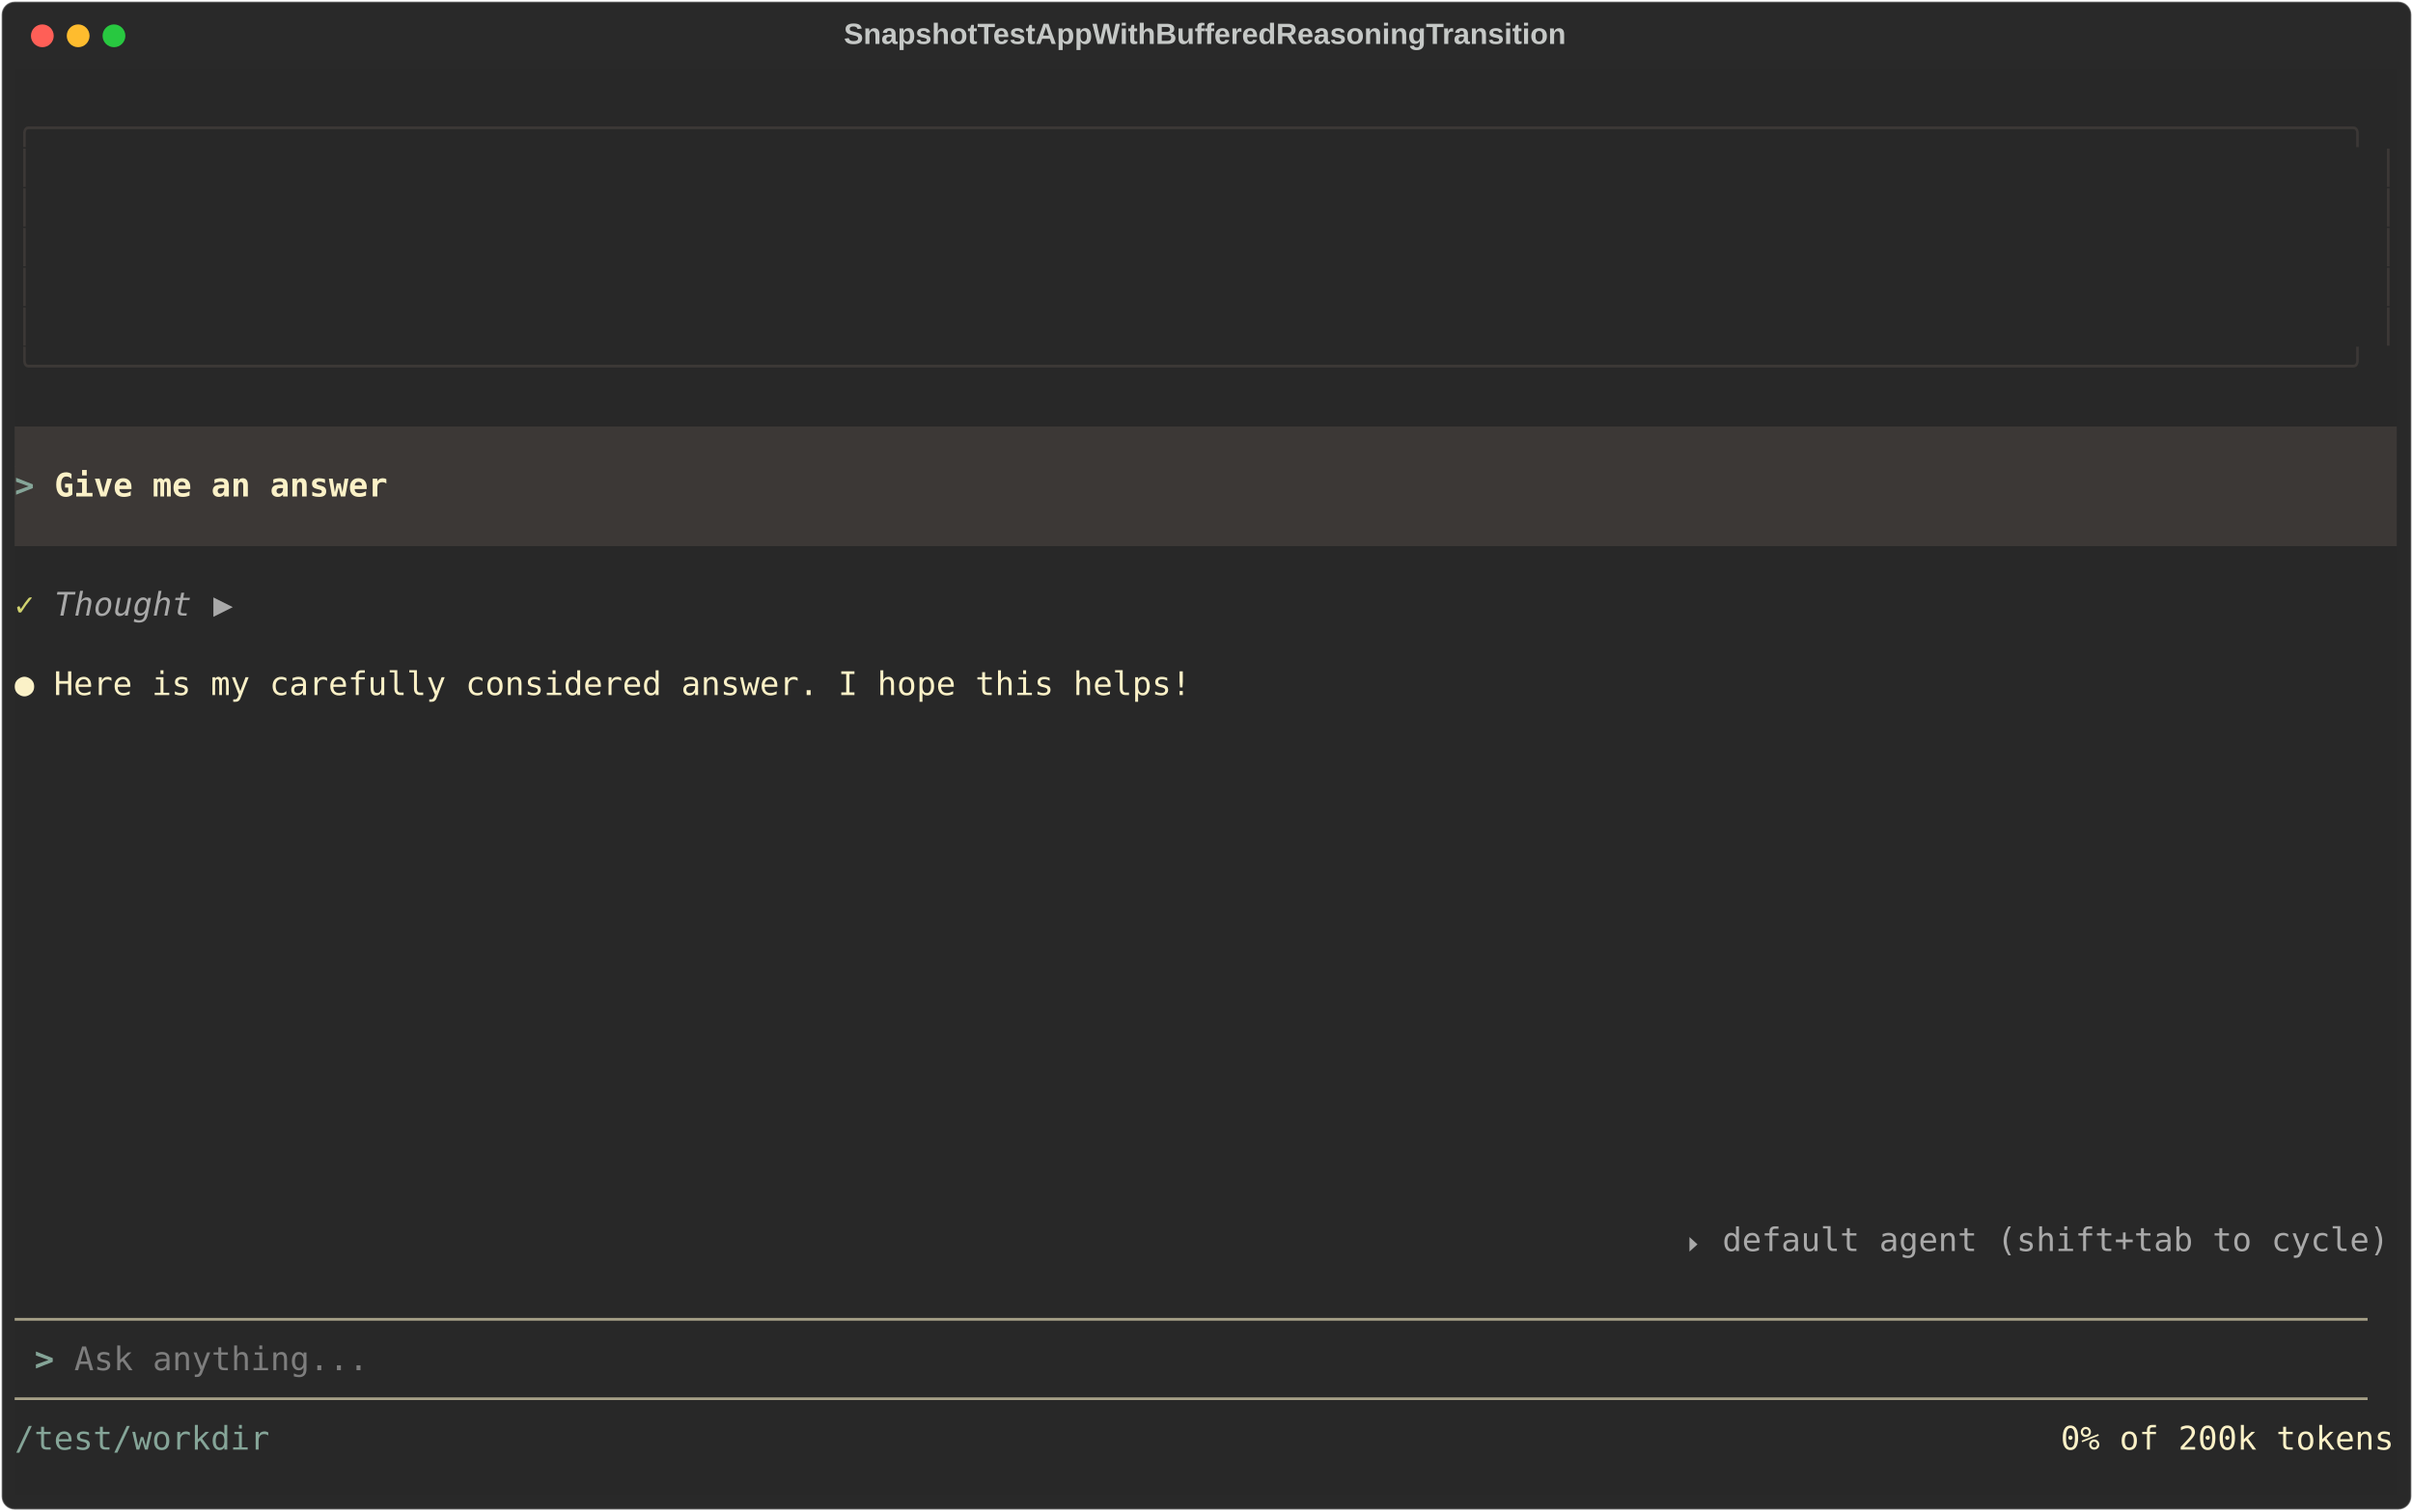
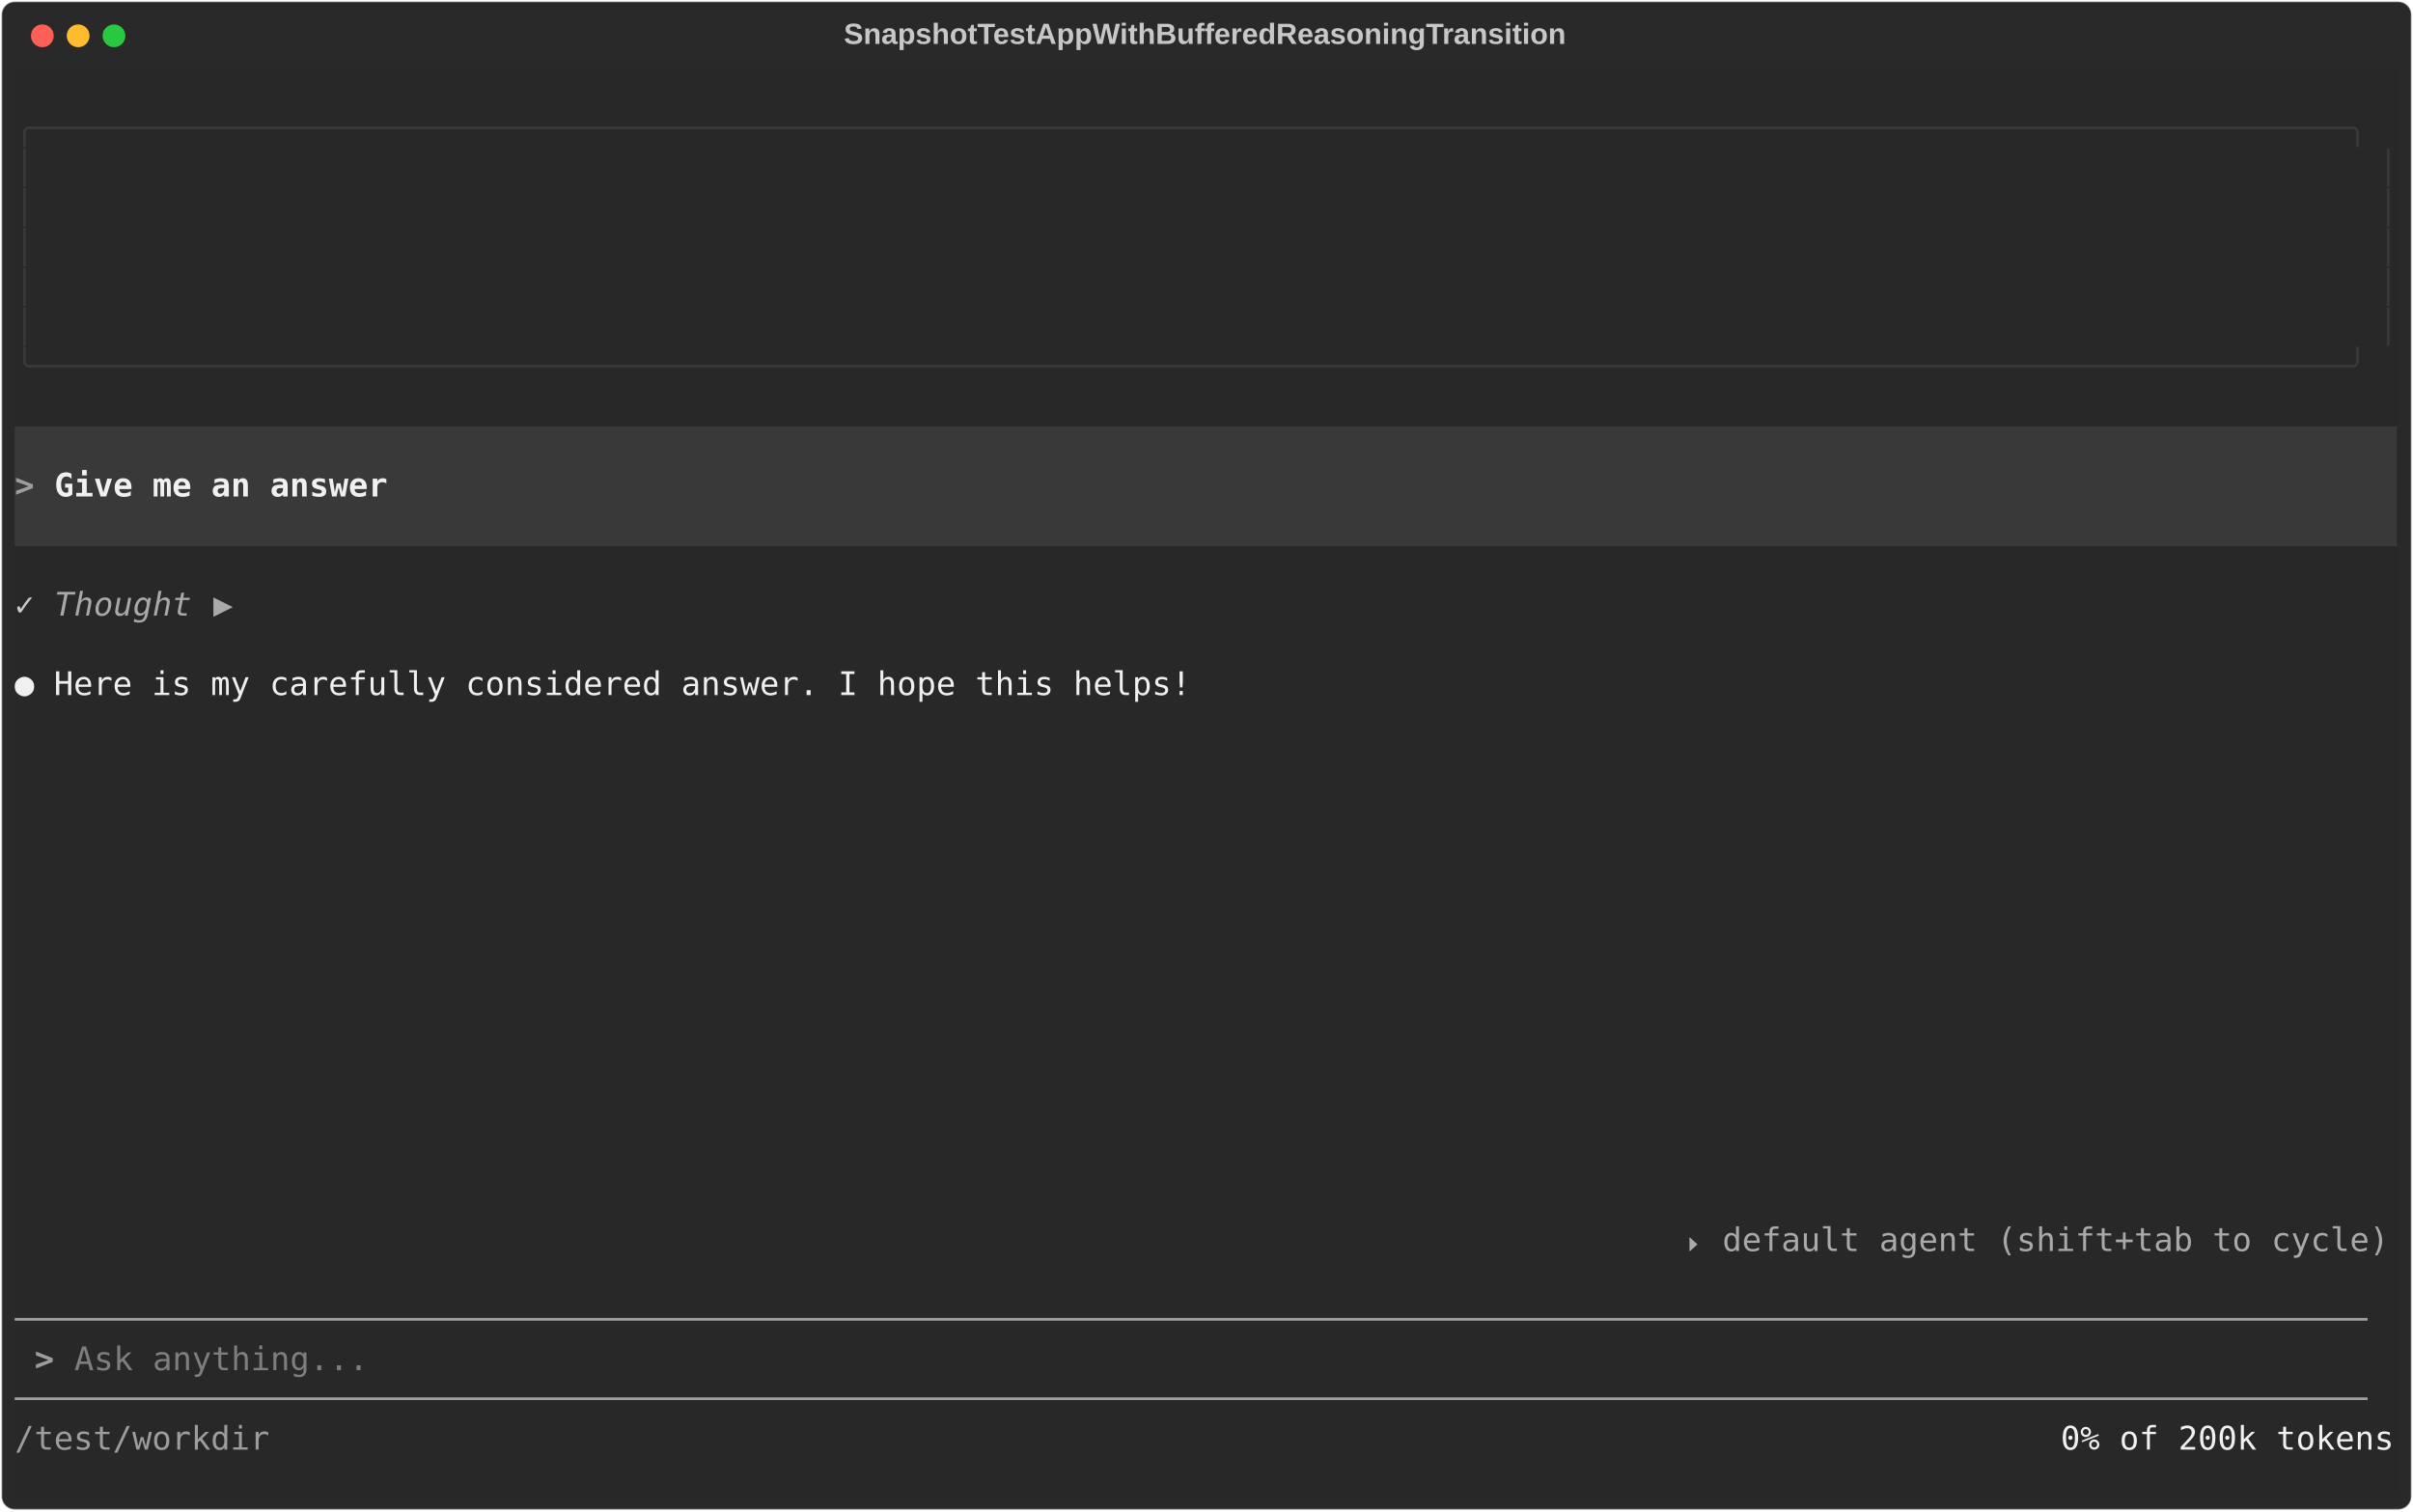
<svg xmlns="http://www.w3.org/2000/svg" class="rich-terminal" viewBox="0 0 1482 928.4">
  <style>

    @font-face {
        font-family: "Fira Code";
        src: local("FiraCode-Regular"),
                url("https://cdnjs.cloudflare.com/ajax/libs/firacode/6.2.0/woff2/FiraCode-Regular.woff2") format("woff2"),
                url("https://cdnjs.cloudflare.com/ajax/libs/firacode/6.2.0/woff/FiraCode-Regular.woff") format("woff");
        font-style: normal;
        font-weight: 400;
    }
    @font-face {
        font-family: "Fira Code";
        src: local("FiraCode-Bold"),
                url("https://cdnjs.cloudflare.com/ajax/libs/firacode/6.2.0/woff2/FiraCode-Bold.woff2") format("woff2"),
                url("https://cdnjs.cloudflare.com/ajax/libs/firacode/6.2.0/woff/FiraCode-Bold.woff") format("woff");
        font-style: bold;
        font-weight: 700;
    }

    .terminal-matrix {
        font-family: Fira Code, monospace;
        font-size: 20px;
        line-height: 24.4px;
        font-variant-east-asian: full-width;
    }

    .terminal-title {
        font-size: 18px;
        font-weight: bold;
        font-family: arial;
    }

    .terminal-r1 { fill: #c5c8c6 }
- .terminal-r2 { fill: #3c3836 }
- .terminal-r3 { fill: #fbf1c7 }
- .terminal-r4 { fill: #85a598;font-weight: bold }
- .terminal-r5 { fill: #fbf1c7;font-weight: bold }
- .terminal-r6 { fill: #d0d26f }
+ .terminal-r2 { fill: #393939 }
+ .terminal-r3 { fill: #f0f0f0 }
+ .terminal-r4 { fill: #9d9d9d;font-weight: bold }
+ .terminal-r5 { fill: #f0f0f0;font-weight: bold }
+ .terminal-r6 { fill: #cacaca }
.terminal-r7 { fill: #a9a9a9;font-style: italic; }
.terminal-r8 { fill: #a9a9a9 }
- .terminal-r9 { fill: #a6a087 }
+ .terminal-r9 { fill: #9f9f9f }
.terminal-r10 { fill: #7e7e7e }
- .terminal-r11 { fill: #85a598 }
+ .terminal-r11 { fill: #9d9d9d }
    </style>
  <defs>
    <clipPath id="terminal-clip-terminal">
      <rect x="0" y="0" width="1463.0" height="877.4" />
    </clipPath>
    <clipPath id="terminal-line-0">
      <rect x="0" y="1.5" width="1464" height="24.65" />
    </clipPath>
    <clipPath id="terminal-line-1">
      <rect x="0" y="25.9" width="1464" height="24.65" />
    </clipPath>
    <clipPath id="terminal-line-2">
      <rect x="0" y="50.3" width="1464" height="24.65" />
    </clipPath>
    <clipPath id="terminal-line-3">
      <rect x="0" y="74.7" width="1464" height="24.65" />
    </clipPath>
    <clipPath id="terminal-line-4">
      <rect x="0" y="99.1" width="1464" height="24.65" />
    </clipPath>
    <clipPath id="terminal-line-5">
      <rect x="0" y="123.5" width="1464" height="24.65" />
    </clipPath>
    <clipPath id="terminal-line-6">
      <rect x="0" y="147.9" width="1464" height="24.65" />
    </clipPath>
    <clipPath id="terminal-line-7">
      <rect x="0" y="172.3" width="1464" height="24.65" />
    </clipPath>
    <clipPath id="terminal-line-8">
      <rect x="0" y="196.7" width="1464" height="24.65" />
    </clipPath>
    <clipPath id="terminal-line-9">
      <rect x="0" y="221.1" width="1464" height="24.65" />
    </clipPath>
    <clipPath id="terminal-line-10">
      <rect x="0" y="245.5" width="1464" height="24.65" />
    </clipPath>
    <clipPath id="terminal-line-11">
      <rect x="0" y="269.9" width="1464" height="24.65" />
    </clipPath>
    <clipPath id="terminal-line-12">
      <rect x="0" y="294.3" width="1464" height="24.65" />
    </clipPath>
    <clipPath id="terminal-line-13">
      <rect x="0" y="318.7" width="1464" height="24.65" />
    </clipPath>
    <clipPath id="terminal-line-14">
      <rect x="0" y="343.1" width="1464" height="24.65" />
    </clipPath>
    <clipPath id="terminal-line-15">
      <rect x="0" y="367.5" width="1464" height="24.65" />
    </clipPath>
    <clipPath id="terminal-line-16">
      <rect x="0" y="391.9" width="1464" height="24.65" />
    </clipPath>
    <clipPath id="terminal-line-17">
      <rect x="0" y="416.3" width="1464" height="24.65" />
    </clipPath>
    <clipPath id="terminal-line-18">
      <rect x="0" y="440.7" width="1464" height="24.65" />
    </clipPath>
    <clipPath id="terminal-line-19">
      <rect x="0" y="465.1" width="1464" height="24.65" />
    </clipPath>
    <clipPath id="terminal-line-20">
      <rect x="0" y="489.5" width="1464" height="24.65" />
    </clipPath>
    <clipPath id="terminal-line-21">
      <rect x="0" y="513.9" width="1464" height="24.65" />
    </clipPath>
    <clipPath id="terminal-line-22">
      <rect x="0" y="538.3" width="1464" height="24.65" />
    </clipPath>
    <clipPath id="terminal-line-23">
      <rect x="0" y="562.7" width="1464" height="24.65" />
    </clipPath>
    <clipPath id="terminal-line-24">
      <rect x="0" y="587.1" width="1464" height="24.65" />
    </clipPath>
    <clipPath id="terminal-line-25">
      <rect x="0" y="611.5" width="1464" height="24.65" />
    </clipPath>
    <clipPath id="terminal-line-26">
      <rect x="0" y="635.9" width="1464" height="24.65" />
    </clipPath>
    <clipPath id="terminal-line-27">
      <rect x="0" y="660.3" width="1464" height="24.65" />
    </clipPath>
    <clipPath id="terminal-line-28">
      <rect x="0" y="684.7" width="1464" height="24.65" />
    </clipPath>
    <clipPath id="terminal-line-29">
      <rect x="0" y="709.1" width="1464" height="24.65" />
    </clipPath>
    <clipPath id="terminal-line-30">
      <rect x="0" y="733.5" width="1464" height="24.65" />
    </clipPath>
    <clipPath id="terminal-line-31">
      <rect x="0" y="757.9" width="1464" height="24.65" />
    </clipPath>
    <clipPath id="terminal-line-32">
      <rect x="0" y="782.3" width="1464" height="24.65" />
    </clipPath>
    <clipPath id="terminal-line-33">
      <rect x="0" y="806.7" width="1464" height="24.65" />
    </clipPath>
    <clipPath id="terminal-line-34">
      <rect x="0" y="831.1" width="1464" height="24.65" />
    </clipPath>
  </defs>
  <rect fill="#292929" stroke="rgba(255,255,255,0.35)" stroke-width="1" x="1" y="1" width="1480" height="926.4" rx="8" />
  <text class="terminal-title" fill="#c5c8c6" text-anchor="middle" x="740" y="27">SnapshotTestAppWithBufferedReasoningTransition</text>
  <g transform="translate(26,22)">
    <circle cx="0" cy="0" r="7" fill="#ff5f57" />
    <circle cx="22" cy="0" r="7" fill="#febc2e" />
    <circle cx="44" cy="0" r="7" fill="#28c840" />
  </g>
  <g transform="translate(9, 41)" clip-path="url(#terminal-clip-terminal)">
    <rect fill="#282828" x="0" y="1.5" width="1464" height="24.65" shape-rendering="crispEdges" />
    <rect fill="#282828" x="0" y="25.9" width="1464" height="24.65" shape-rendering="crispEdges" />
    <rect fill="#282828" x="0" y="50.3" width="12.2" height="24.65" shape-rendering="crispEdges" />
    <rect fill="#282828" x="12.2" y="50.3" width="1439.6" height="24.65" shape-rendering="crispEdges" />
    <rect fill="#282828" x="1451.8" y="50.3" width="12.2" height="24.65" shape-rendering="crispEdges" />
    <rect fill="#282828" x="0" y="74.7" width="12.2" height="24.65" shape-rendering="crispEdges" />
    <rect fill="#282828" x="12.2" y="74.7" width="1439.6" height="24.65" shape-rendering="crispEdges" />
    <rect fill="#282828" x="1451.8" y="74.7" width="12.2" height="24.65" shape-rendering="crispEdges" />
    <rect fill="#282828" x="0" y="99.1" width="12.2" height="24.65" shape-rendering="crispEdges" />
    <rect fill="#282828" x="12.2" y="99.1" width="707.6" height="24.65" shape-rendering="crispEdges" />
    <rect fill="#282828" x="719.8" y="99.1" width="12.2" height="24.65" shape-rendering="crispEdges" />
    <rect fill="#282828" x="732" y="99.1" width="719.8" height="24.65" shape-rendering="crispEdges" />
    <rect fill="#282828" x="1451.8" y="99.1" width="12.2" height="24.65" shape-rendering="crispEdges" />
    <rect fill="#282828" x="0" y="123.5" width="12.2" height="24.65" shape-rendering="crispEdges" />
    <rect fill="#282828" x="12.2" y="123.5" width="1439.6" height="24.65" shape-rendering="crispEdges" />
    <rect fill="#282828" x="1451.8" y="123.5" width="12.2" height="24.65" shape-rendering="crispEdges" />
    <rect fill="#282828" x="0" y="147.9" width="12.2" height="24.65" shape-rendering="crispEdges" />
    <rect fill="#282828" x="12.2" y="147.9" width="1439.6" height="24.65" shape-rendering="crispEdges" />
    <rect fill="#282828" x="1451.8" y="147.9" width="12.2" height="24.65" shape-rendering="crispEdges" />
    <rect fill="#282828" x="0" y="172.3" width="1464" height="24.65" shape-rendering="crispEdges" />
    <rect fill="#282828" x="0" y="196.7" width="1464" height="24.65" shape-rendering="crispEdges" />
-     <rect fill="#3c3836" x="0" y="221.1" width="1464" height="24.65" shape-rendering="crispEdges" />
-     <rect fill="#3c3836" x="0" y="245.5" width="24.4" height="24.65" shape-rendering="crispEdges" />
-     <rect fill="#3c3836" x="24.4" y="245.5" width="207.4" height="24.65" shape-rendering="crispEdges" />
-     <rect fill="#3c3836" x="231.8" y="245.5" width="1232.2" height="24.65" shape-rendering="crispEdges" />
-     <rect fill="#3c3836" x="0" y="269.9" width="1464" height="24.65" shape-rendering="crispEdges" />
+     <rect fill="#393939" x="0" y="221.1" width="1464" height="24.65" shape-rendering="crispEdges" />
+     <rect fill="#393939" x="0" y="245.5" width="24.4" height="24.65" shape-rendering="crispEdges" />
+     <rect fill="#393939" x="24.4" y="245.5" width="207.4" height="24.65" shape-rendering="crispEdges" />
+     <rect fill="#393939" x="231.8" y="245.5" width="1232.2" height="24.65" shape-rendering="crispEdges" />
+     <rect fill="#393939" x="0" y="269.9" width="1464" height="24.65" shape-rendering="crispEdges" />
    <rect fill="#282828" x="0" y="294.3" width="1464" height="24.65" shape-rendering="crispEdges" />
    <rect fill="#282828" x="0" y="318.7" width="12.2" height="24.65" shape-rendering="crispEdges" />
    <rect fill="#282828" x="12.2" y="318.7" width="12.2" height="24.65" shape-rendering="crispEdges" />
    <rect fill="#282828" x="24.4" y="318.7" width="85.4" height="24.65" shape-rendering="crispEdges" />
    <rect fill="#282828" x="109.8" y="318.7" width="12.2" height="24.65" shape-rendering="crispEdges" />
    <rect fill="#282828" x="122" y="318.7" width="12.2" height="24.65" shape-rendering="crispEdges" />
    <rect fill="#282828" x="134.2" y="318.7" width="1329.8" height="24.65" shape-rendering="crispEdges" />
    <rect fill="#282828" x="0" y="343.1" width="1464" height="24.65" shape-rendering="crispEdges" />
    <rect fill="#282828" x="0" y="367.5" width="732" height="24.65" shape-rendering="crispEdges" />
    <rect fill="#282828" x="732" y="367.5" width="732" height="24.65" shape-rendering="crispEdges" />
    <rect fill="#282828" x="0" y="391.9" width="1464" height="24.65" shape-rendering="crispEdges" />
    <rect fill="#282828" x="0" y="416.3" width="1464" height="24.65" shape-rendering="crispEdges" />
    <rect fill="#282828" x="0" y="440.7" width="1464" height="24.65" shape-rendering="crispEdges" />
    <rect fill="#282828" x="0" y="465.1" width="1464" height="24.65" shape-rendering="crispEdges" />
    <rect fill="#282828" x="0" y="489.5" width="1464" height="24.65" shape-rendering="crispEdges" />
    <rect fill="#282828" x="0" y="513.9" width="1464" height="24.65" shape-rendering="crispEdges" />
    <rect fill="#282828" x="0" y="538.3" width="1464" height="24.65" shape-rendering="crispEdges" />
    <rect fill="#282828" x="0" y="562.7" width="1464" height="24.65" shape-rendering="crispEdges" />
    <rect fill="#282828" x="0" y="587.1" width="1464" height="24.65" shape-rendering="crispEdges" />
    <rect fill="#282828" x="0" y="611.5" width="1464" height="24.65" shape-rendering="crispEdges" />
    <rect fill="#282828" x="0" y="635.9" width="1464" height="24.65" shape-rendering="crispEdges" />
    <rect fill="#282828" x="0" y="660.3" width="1464" height="24.65" shape-rendering="crispEdges" />
    <rect fill="#282828" x="0" y="684.7" width="1464" height="24.65" shape-rendering="crispEdges" />
    <rect fill="#282828" x="0" y="709.1" width="0" height="24.65" shape-rendering="crispEdges" />
    <rect fill="#282828" x="0" y="709.1" width="1024.8" height="24.65" shape-rendering="crispEdges" />
    <rect fill="#282828" x="1024.8" y="709.1" width="439.2" height="24.65" shape-rendering="crispEdges" />
    <rect fill="#282828" x="0" y="733.5" width="0" height="24.65" shape-rendering="crispEdges" />
    <rect fill="#282828" x="0" y="733.5" width="1464" height="24.65" shape-rendering="crispEdges" />
    <rect fill="#282828" x="0" y="757.9" width="1464" height="24.65" shape-rendering="crispEdges" />
    <rect fill="#282828" x="0" y="782.3" width="12.2" height="24.65" shape-rendering="crispEdges" />
    <rect fill="#282828" x="12.2" y="782.3" width="12.2" height="24.65" shape-rendering="crispEdges" />
    <rect fill="#282828" x="24.4" y="782.3" width="12.2" height="24.65" shape-rendering="crispEdges" />
    <rect fill="#282828" x="36.6" y="782.3" width="183" height="24.65" shape-rendering="crispEdges" />
    <rect fill="#282828" x="219.6" y="782.3" width="1244.4" height="24.65" shape-rendering="crispEdges" />
    <rect fill="#282828" x="0" y="806.7" width="1464" height="24.65" shape-rendering="crispEdges" />
    <rect fill="#282828" x="0" y="831.1" width="158.6" height="24.65" shape-rendering="crispEdges" />
    <rect fill="#282828" x="158.6" y="831.1" width="0" height="24.65" shape-rendering="crispEdges" />
    <rect fill="#282828" x="158.6" y="831.1" width="1098" height="24.65" shape-rendering="crispEdges" />
    <rect fill="#282828" x="1256.6" y="831.1" width="207.4" height="24.65" shape-rendering="crispEdges" />
    <rect fill="#282828" x="0" y="855.5" width="1464" height="24.65" shape-rendering="crispEdges" />
    <g class="terminal-matrix">
      <text class="terminal-r1" x="1464" y="20" textLength="12.2" clip-path="url(#terminal-line-0)">
</text>
      <text class="terminal-r2" x="0" y="44.4" textLength="1464" clip-path="url(#terminal-line-1)">╭──────────────────────────────────────────────────────────────────────────────────────────────────────────────────────╮</text>
      <text class="terminal-r1" x="1464" y="44.4" textLength="12.2" clip-path="url(#terminal-line-1)">
</text>
      <text class="terminal-r2" x="0" y="68.8" textLength="12.2" clip-path="url(#terminal-line-2)">│</text>
      <text class="terminal-r2" x="1451.8" y="68.8" textLength="12.2" clip-path="url(#terminal-line-2)">│</text>
      <text class="terminal-r1" x="1464" y="68.8" textLength="12.2" clip-path="url(#terminal-line-2)">
</text>
      <text class="terminal-r2" x="0" y="93.2" textLength="12.2" clip-path="url(#terminal-line-3)">│</text>
      <text class="terminal-r2" x="1451.8" y="93.2" textLength="12.2" clip-path="url(#terminal-line-3)">│</text>
      <text class="terminal-r1" x="1464" y="93.2" textLength="12.2" clip-path="url(#terminal-line-3)">
</text>
      <text class="terminal-r2" x="0" y="117.6" textLength="12.2" clip-path="url(#terminal-line-4)">│</text>
      <text class="terminal-r2" x="1451.8" y="117.6" textLength="12.2" clip-path="url(#terminal-line-4)">│</text>
      <text class="terminal-r1" x="1464" y="117.6" textLength="12.2" clip-path="url(#terminal-line-4)">
</text>
      <text class="terminal-r2" x="0" y="142" textLength="12.2" clip-path="url(#terminal-line-5)">│</text>
      <text class="terminal-r2" x="1451.8" y="142" textLength="12.2" clip-path="url(#terminal-line-5)">│</text>
      <text class="terminal-r1" x="1464" y="142" textLength="12.2" clip-path="url(#terminal-line-5)">
</text>
      <text class="terminal-r2" x="0" y="166.4" textLength="12.2" clip-path="url(#terminal-line-6)">│</text>
      <text class="terminal-r2" x="1451.8" y="166.4" textLength="12.2" clip-path="url(#terminal-line-6)">│</text>
      <text class="terminal-r1" x="1464" y="166.4" textLength="12.2" clip-path="url(#terminal-line-6)">
</text>
      <text class="terminal-r2" x="0" y="190.8" textLength="1464" clip-path="url(#terminal-line-7)">╰──────────────────────────────────────────────────────────────────────────────────────────────────────────────────────╯</text>
      <text class="terminal-r1" x="1464" y="190.8" textLength="12.2" clip-path="url(#terminal-line-7)">
</text>
      <text class="terminal-r1" x="1464" y="215.2" textLength="12.2" clip-path="url(#terminal-line-8)">
</text>
      <text class="terminal-r1" x="1464" y="239.6" textLength="12.2" clip-path="url(#terminal-line-9)">
</text>
      <text class="terminal-r4" x="0" y="264" textLength="24.4" clip-path="url(#terminal-line-10)">&gt; </text>
      <text class="terminal-r5" x="24.4" y="264" textLength="207.4" clip-path="url(#terminal-line-10)">Give me an answer</text>
      <text class="terminal-r1" x="1464" y="264" textLength="12.2" clip-path="url(#terminal-line-10)">
</text>
      <text class="terminal-r1" x="1464" y="288.4" textLength="12.2" clip-path="url(#terminal-line-11)">
</text>
      <text class="terminal-r1" x="1464" y="312.8" textLength="12.2" clip-path="url(#terminal-line-12)">
</text>
      <text class="terminal-r6" x="0" y="337.2" textLength="12.2" clip-path="url(#terminal-line-13)">✓</text>
      <text class="terminal-r7" x="24.4" y="337.2" textLength="85.4" clip-path="url(#terminal-line-13)">Thought</text>
      <text class="terminal-r7" x="122" y="337.2" textLength="12.2" clip-path="url(#terminal-line-13)">▶</text>
      <text class="terminal-r1" x="1464" y="337.2" textLength="12.2" clip-path="url(#terminal-line-13)">
</text>
      <text class="terminal-r1" x="1464" y="361.6" textLength="12.2" clip-path="url(#terminal-line-14)">
</text>
      <text class="terminal-r3" x="0" y="386" textLength="732" clip-path="url(#terminal-line-15)">● Here is my carefully considered answer. I hope this helps!</text>
      <text class="terminal-r1" x="1464" y="386" textLength="12.2" clip-path="url(#terminal-line-15)">
</text>
      <text class="terminal-r1" x="1464" y="410.4" textLength="12.2" clip-path="url(#terminal-line-16)">
</text>
      <text class="terminal-r1" x="1464" y="434.8" textLength="12.2" clip-path="url(#terminal-line-17)">
</text>
      <text class="terminal-r1" x="1464" y="459.2" textLength="12.2" clip-path="url(#terminal-line-18)">
</text>
      <text class="terminal-r1" x="1464" y="483.6" textLength="12.2" clip-path="url(#terminal-line-19)">
</text>
      <text class="terminal-r1" x="1464" y="508" textLength="12.2" clip-path="url(#terminal-line-20)">
</text>
      <text class="terminal-r1" x="1464" y="532.4" textLength="12.2" clip-path="url(#terminal-line-21)">
</text>
      <text class="terminal-r1" x="1464" y="556.8" textLength="12.2" clip-path="url(#terminal-line-22)">
</text>
      <text class="terminal-r1" x="1464" y="581.2" textLength="12.2" clip-path="url(#terminal-line-23)">
</text>
      <text class="terminal-r1" x="1464" y="605.6" textLength="12.2" clip-path="url(#terminal-line-24)">
</text>
      <text class="terminal-r1" x="1464" y="630" textLength="12.2" clip-path="url(#terminal-line-25)">
</text>
      <text class="terminal-r1" x="1464" y="654.4" textLength="12.2" clip-path="url(#terminal-line-26)">
</text>
      <text class="terminal-r1" x="1464" y="678.8" textLength="12.2" clip-path="url(#terminal-line-27)">
</text>
      <text class="terminal-r1" x="1464" y="703.2" textLength="12.2" clip-path="url(#terminal-line-28)">
</text>
      <text class="terminal-r8" x="1024.8" y="727.6" textLength="439.2" clip-path="url(#terminal-line-29)">⏵ default agent (shift+tab to cycle)</text>
      <text class="terminal-r1" x="1464" y="727.6" textLength="12.2" clip-path="url(#terminal-line-29)">
</text>
      <text class="terminal-r1" x="1464" y="752" textLength="12.2" clip-path="url(#terminal-line-30)">
</text>
      <text class="terminal-r9" x="0" y="776.4" textLength="1464" clip-path="url(#terminal-line-31)">────────────────────────────────────────────────────────────────────────────────────────────────────────────────────────</text>
      <text class="terminal-r1" x="1464" y="776.4" textLength="12.2" clip-path="url(#terminal-line-31)">
</text>
      <text class="terminal-r4" x="12.2" y="800.8" textLength="12.2" clip-path="url(#terminal-line-32)">&gt;</text>
      <text class="terminal-r10" x="36.6" y="800.8" textLength="183" clip-path="url(#terminal-line-32)">Ask anything...</text>
      <text class="terminal-r1" x="1464" y="800.8" textLength="12.2" clip-path="url(#terminal-line-32)">
</text>
      <text class="terminal-r9" x="0" y="825.2" textLength="1464" clip-path="url(#terminal-line-33)">────────────────────────────────────────────────────────────────────────────────────────────────────────────────────────</text>
      <text class="terminal-r1" x="1464" y="825.2" textLength="12.2" clip-path="url(#terminal-line-33)">
</text>
      <text class="terminal-r11" x="0" y="849.6" textLength="158.6" clip-path="url(#terminal-line-34)">/test/workdir</text>
      <text class="terminal-r3" x="1256.6" y="849.6" textLength="207.4" clip-path="url(#terminal-line-34)">0% of 200k tokens</text>
      <text class="terminal-r1" x="1464" y="849.6" textLength="12.2" clip-path="url(#terminal-line-34)">
</text>
    </g>
  </g>
</svg>
